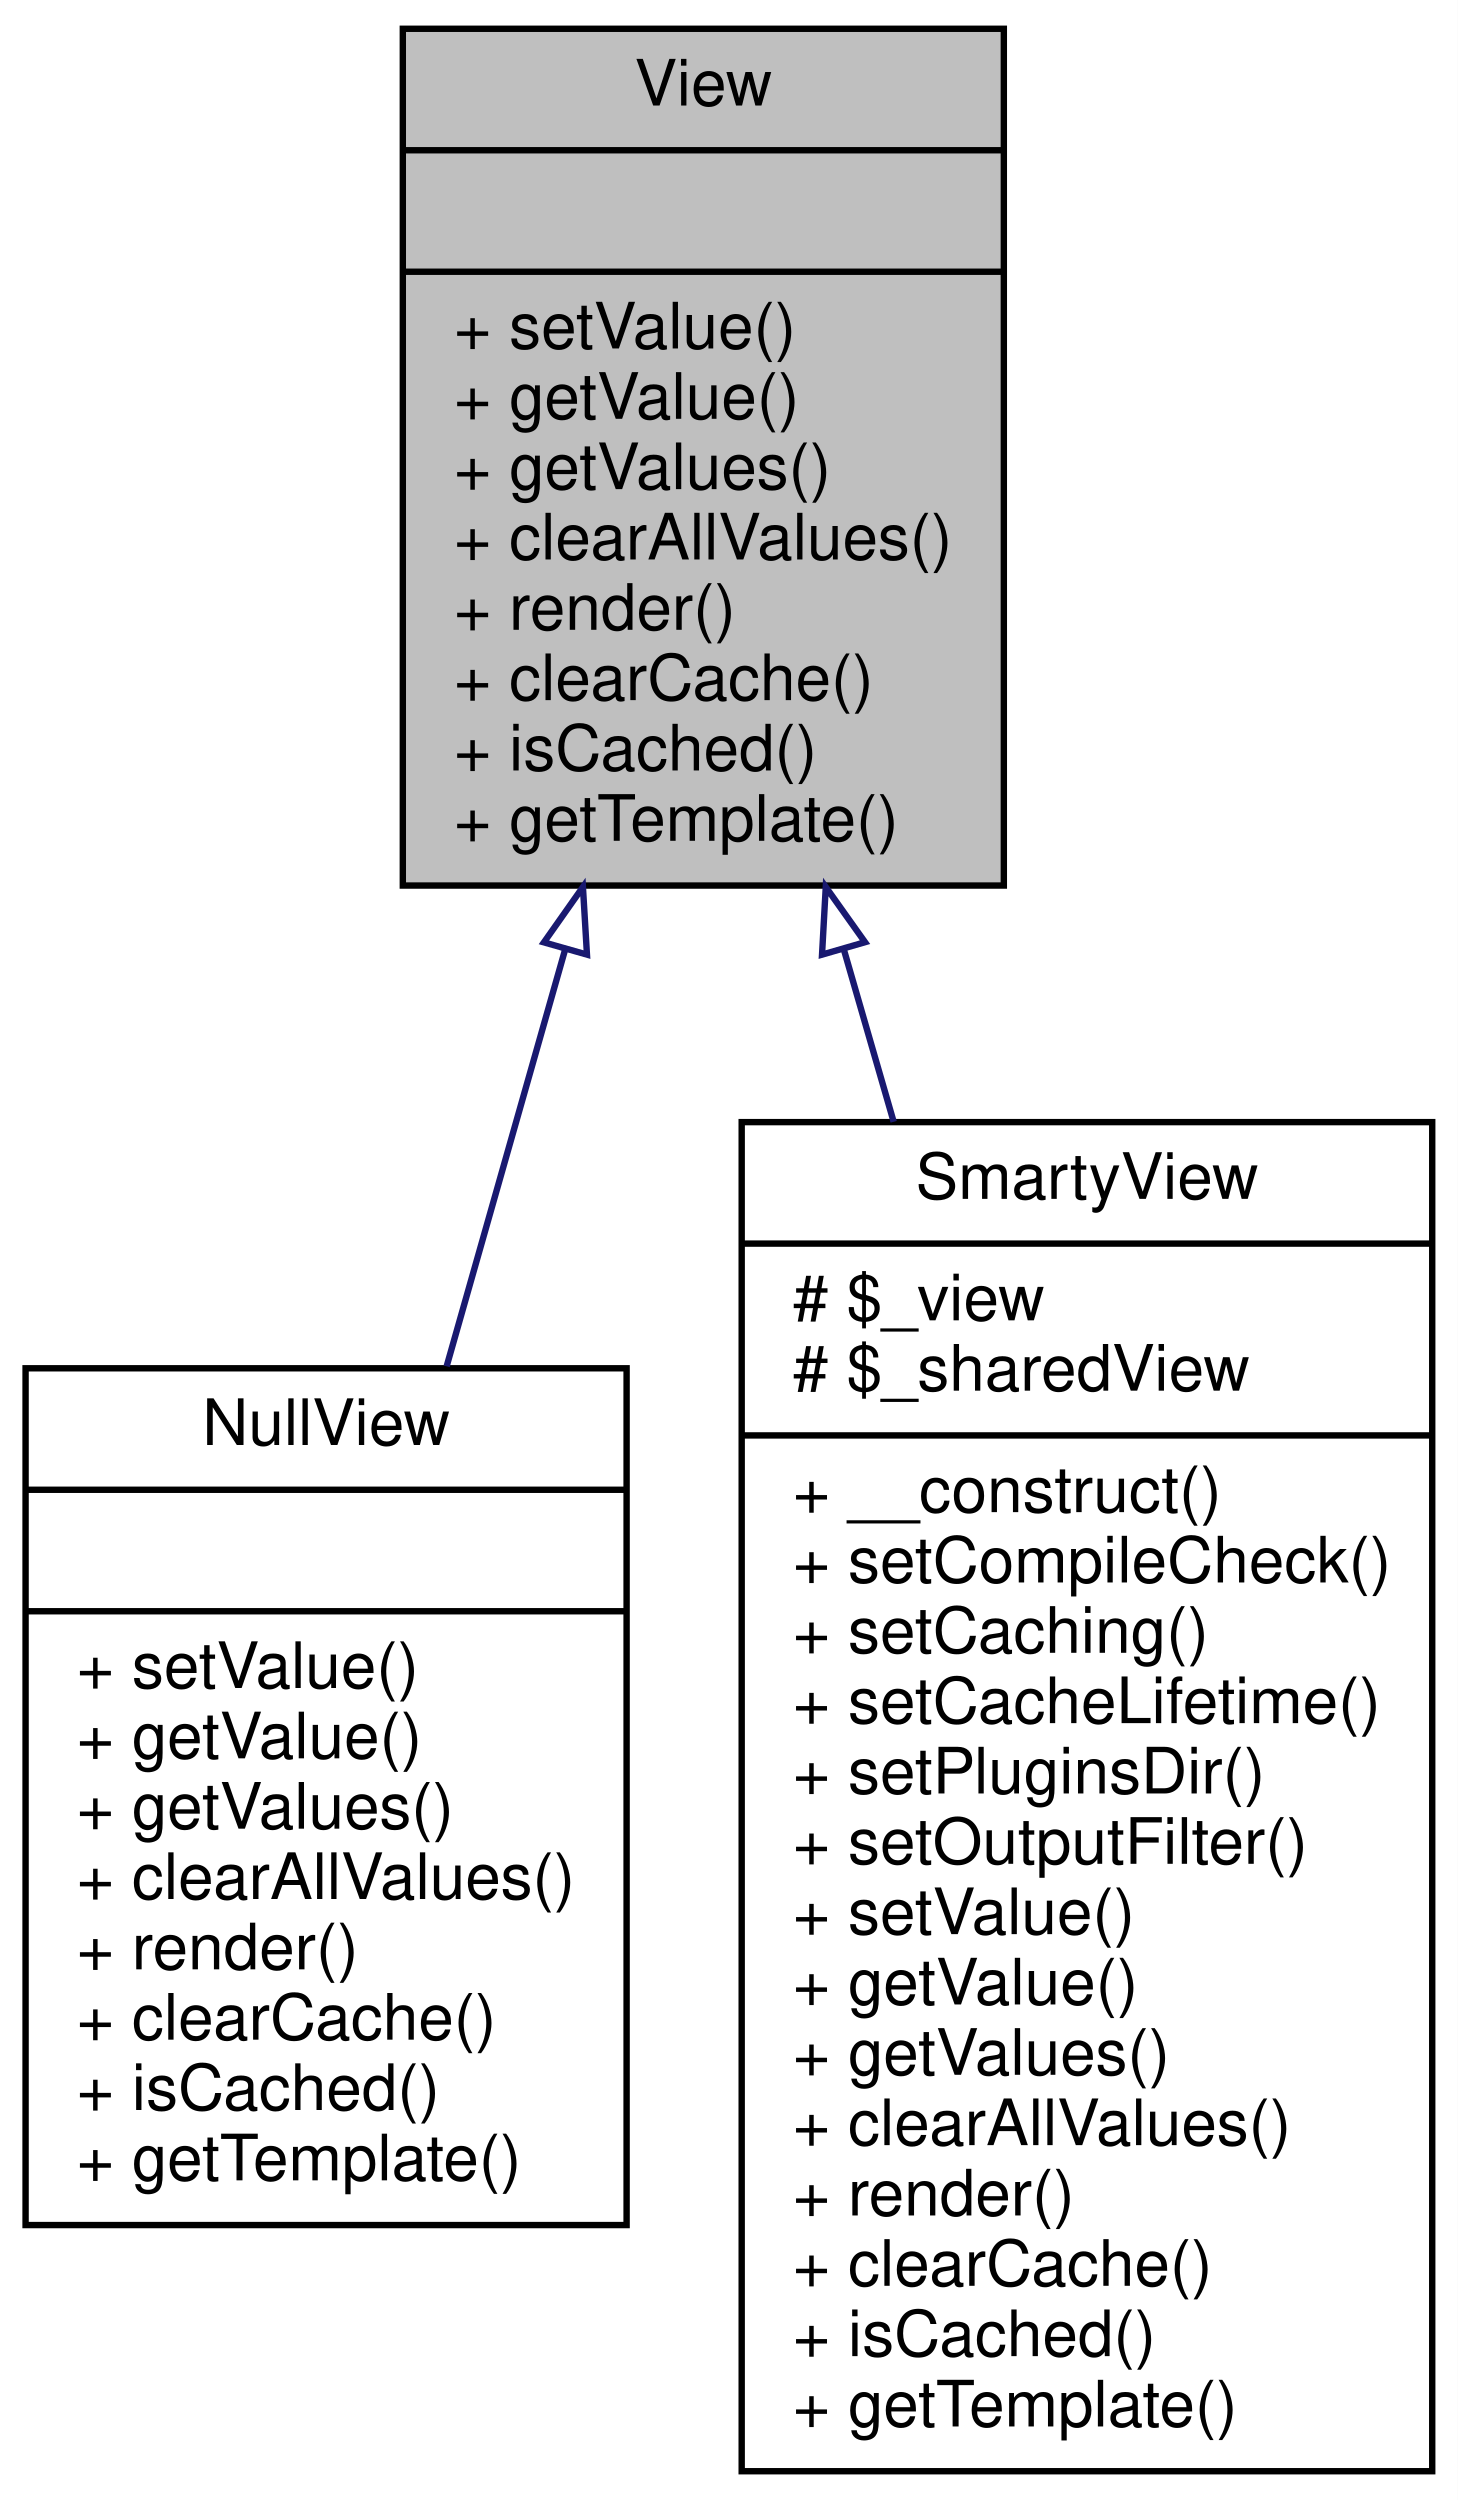
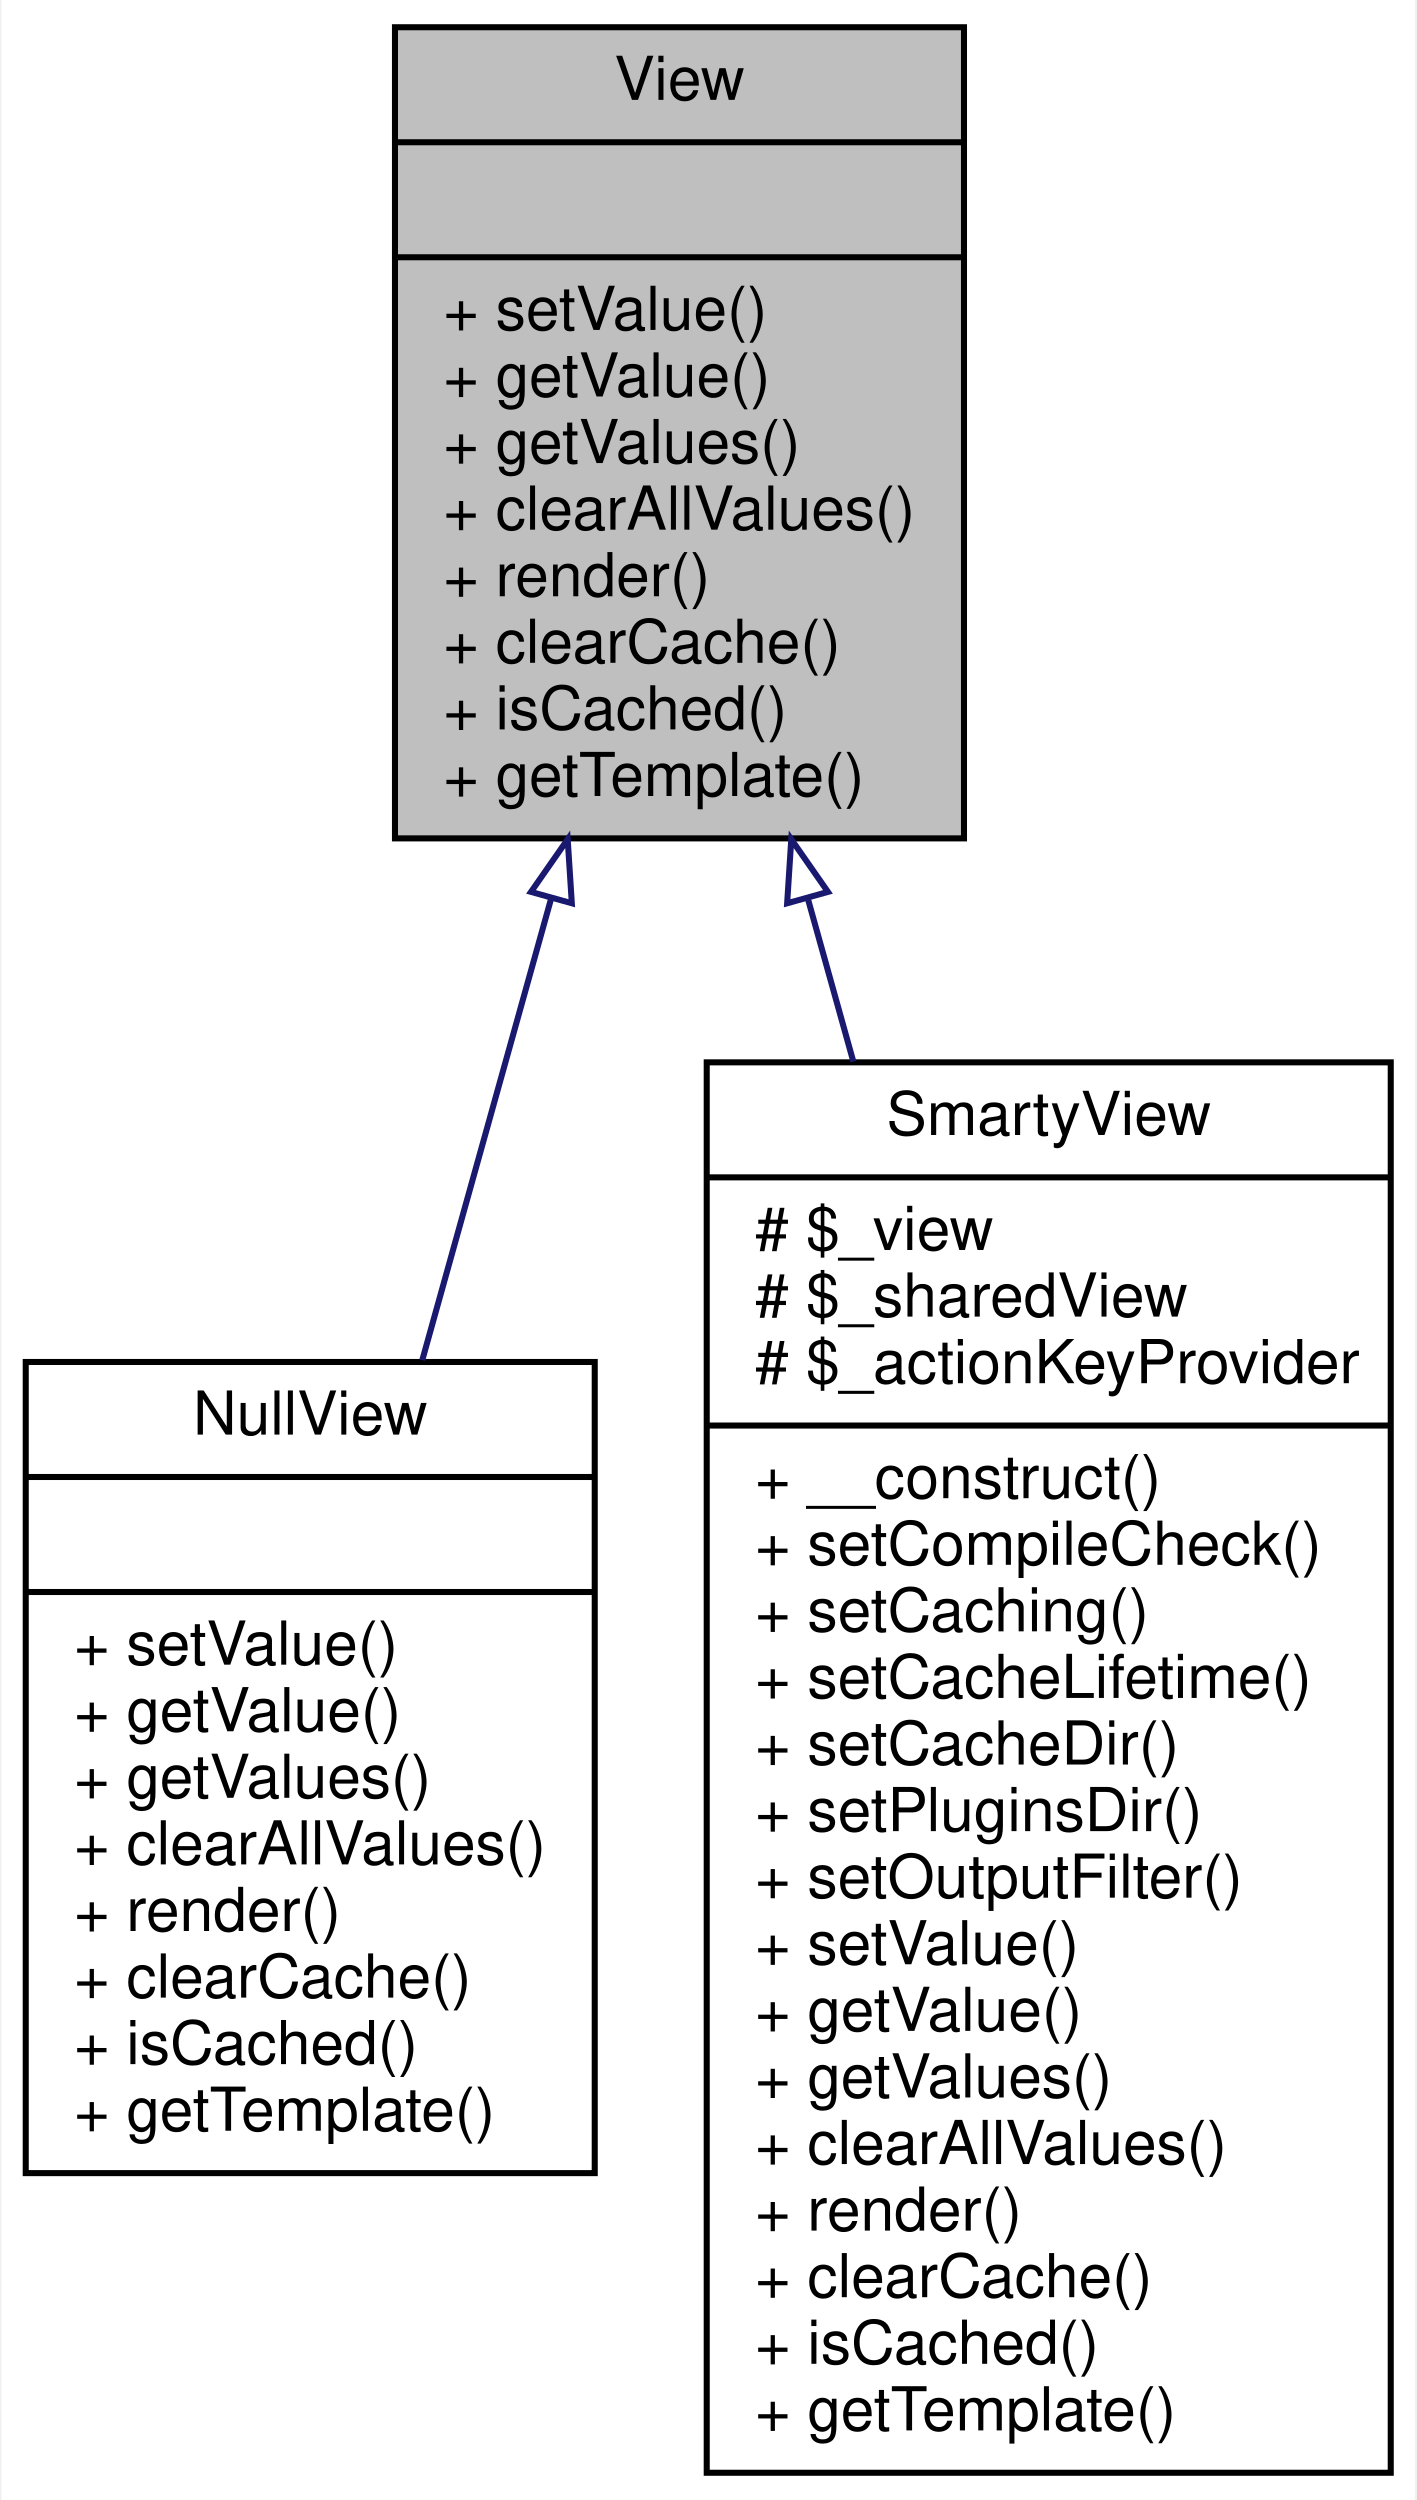
- <svg xmlns="http://www.w3.org/2000/svg" xmlns:xlink="http://www.w3.org/1999/xlink" width="228pt" height="391pt" viewBox="0.00 0.00 228.00 391.00">
-   <g id="graph0" class="graph" transform="scale(1 1) rotate(0) translate(4 387)">
-     <polygon fill="white" stroke="none" points="-4,4 -4,-387 224,-387 224,4 -4,4" />
+ <svg xmlns="http://www.w3.org/2000/svg" xmlns:xlink="http://www.w3.org/1999/xlink" width="234pt" height="413pt" viewBox="0.00 0.00 233.50 413.00">
+   <g id="graph0" class="graph" transform="scale(1 1) rotate(0) translate(4 409)">
+     <polygon fill="white" stroke="none" points="-4,4 -4,-409 229.5,-409 229.5,4 -4,4" />
    <g id="node1" class="node">
-       <polygon fill="#bfbfbf" stroke="black" points="59,-248.5 59,-382.5 153,-382.5 153,-248.5 59,-248.5" />
-       <text text-anchor="middle" x="106" y="-370.5" font-family="Helvetica,sans-Serif" font-size="10.00">View</text>
-       <polyline fill="none" stroke="black" points="59,-363.5 153,-363.5 " />
-       <text text-anchor="middle" x="106" y="-351.5" font-family="Helvetica,sans-Serif" font-size="10.00"> </text>
-       <polyline fill="none" stroke="black" points="59,-344.5 153,-344.5 " />
-       <text text-anchor="start" x="67" y="-332.5" font-family="Helvetica,sans-Serif" font-size="10.00">+ setValue()</text>
-       <text text-anchor="start" x="67" y="-321.5" font-family="Helvetica,sans-Serif" font-size="10.00">+ getValue()</text>
-       <text text-anchor="start" x="67" y="-310.5" font-family="Helvetica,sans-Serif" font-size="10.00">+ getValues()</text>
-       <text text-anchor="start" x="67" y="-299.5" font-family="Helvetica,sans-Serif" font-size="10.00">+ clearAllValues()</text>
-       <text text-anchor="start" x="67" y="-288.5" font-family="Helvetica,sans-Serif" font-size="10.00">+ render()</text>
-       <text text-anchor="start" x="67" y="-277.5" font-family="Helvetica,sans-Serif" font-size="10.00">+ clearCache()</text>
-       <text text-anchor="start" x="67" y="-266.5" font-family="Helvetica,sans-Serif" font-size="10.00">+ isCached()</text>
-       <text text-anchor="start" x="67" y="-255.5" font-family="Helvetica,sans-Serif" font-size="10.00">+ getTemplate()</text>
+       <polygon fill="#bfbfbf" stroke="black" points="61,-270.5 61,-404.5 155,-404.5 155,-270.5 61,-270.5" />
+       <text text-anchor="middle" x="108" y="-392.5" font-family="Helvetica,sans-Serif" font-size="10.00">View</text>
+       <polyline fill="none" stroke="black" points="61,-385.5 155,-385.5 " />
+       <text text-anchor="middle" x="108" y="-373.5" font-family="Helvetica,sans-Serif" font-size="10.00"> </text>
+       <polyline fill="none" stroke="black" points="61,-366.5 155,-366.5 " />
+       <text text-anchor="start" x="69" y="-354.5" font-family="Helvetica,sans-Serif" font-size="10.00">+ setValue()</text>
+       <text text-anchor="start" x="69" y="-343.5" font-family="Helvetica,sans-Serif" font-size="10.00">+ getValue()</text>
+       <text text-anchor="start" x="69" y="-332.5" font-family="Helvetica,sans-Serif" font-size="10.00">+ getValues()</text>
+       <text text-anchor="start" x="69" y="-321.5" font-family="Helvetica,sans-Serif" font-size="10.00">+ clearAllValues()</text>
+       <text text-anchor="start" x="69" y="-310.5" font-family="Helvetica,sans-Serif" font-size="10.00">+ render()</text>
+       <text text-anchor="start" x="69" y="-299.5" font-family="Helvetica,sans-Serif" font-size="10.00">+ clearCache()</text>
+       <text text-anchor="start" x="69" y="-288.5" font-family="Helvetica,sans-Serif" font-size="10.00">+ isCached()</text>
+       <text text-anchor="start" x="69" y="-277.5" font-family="Helvetica,sans-Serif" font-size="10.00">+ getTemplate()</text>
    </g>
    <g id="node2" class="node">
      <g id="a_node2">
        <a xlink:href="classwcmf_1_1lib_1_1presentation_1_1view_1_1impl_1_1_null_view.html" target="_top" xlink:title="NullView is a stub class that implements all view methods. ">
-           <polygon fill="white" stroke="black" points="0,-39 0,-173 94,-173 94,-39 0,-39" />
-           <text text-anchor="middle" x="47" y="-161" font-family="Helvetica,sans-Serif" font-size="10.00">NullView</text>
-           <polyline fill="none" stroke="black" points="0,-154 94,-154 " />
-           <text text-anchor="middle" x="47" y="-142" font-family="Helvetica,sans-Serif" font-size="10.00"> </text>
-           <polyline fill="none" stroke="black" points="0,-135 94,-135 " />
-           <text text-anchor="start" x="8" y="-123" font-family="Helvetica,sans-Serif" font-size="10.00">+ setValue()</text>
-           <text text-anchor="start" x="8" y="-112" font-family="Helvetica,sans-Serif" font-size="10.00">+ getValue()</text>
-           <text text-anchor="start" x="8" y="-101" font-family="Helvetica,sans-Serif" font-size="10.00">+ getValues()</text>
-           <text text-anchor="start" x="8" y="-90" font-family="Helvetica,sans-Serif" font-size="10.00">+ clearAllValues()</text>
-           <text text-anchor="start" x="8" y="-79" font-family="Helvetica,sans-Serif" font-size="10.00">+ render()</text>
-           <text text-anchor="start" x="8" y="-68" font-family="Helvetica,sans-Serif" font-size="10.00">+ clearCache()</text>
-           <text text-anchor="start" x="8" y="-57" font-family="Helvetica,sans-Serif" font-size="10.00">+ isCached()</text>
-           <text text-anchor="start" x="8" y="-46" font-family="Helvetica,sans-Serif" font-size="10.00">+ getTemplate()</text>
+           <polygon fill="white" stroke="black" points="0,-50 0,-184 94,-184 94,-50 0,-50" />
+           <text text-anchor="middle" x="47" y="-172" font-family="Helvetica,sans-Serif" font-size="10.00">NullView</text>
+           <polyline fill="none" stroke="black" points="0,-165 94,-165 " />
+           <text text-anchor="middle" x="47" y="-153" font-family="Helvetica,sans-Serif" font-size="10.00"> </text>
+           <polyline fill="none" stroke="black" points="0,-146 94,-146 " />
+           <text text-anchor="start" x="8" y="-134" font-family="Helvetica,sans-Serif" font-size="10.00">+ setValue()</text>
+           <text text-anchor="start" x="8" y="-123" font-family="Helvetica,sans-Serif" font-size="10.00">+ getValue()</text>
+           <text text-anchor="start" x="8" y="-112" font-family="Helvetica,sans-Serif" font-size="10.00">+ getValues()</text>
+           <text text-anchor="start" x="8" y="-101" font-family="Helvetica,sans-Serif" font-size="10.00">+ clearAllValues()</text>
+           <text text-anchor="start" x="8" y="-90" font-family="Helvetica,sans-Serif" font-size="10.00">+ render()</text>
+           <text text-anchor="start" x="8" y="-79" font-family="Helvetica,sans-Serif" font-size="10.00">+ clearCache()</text>
+           <text text-anchor="start" x="8" y="-68" font-family="Helvetica,sans-Serif" font-size="10.00">+ isCached()</text>
+           <text text-anchor="start" x="8" y="-57" font-family="Helvetica,sans-Serif" font-size="10.00">+ getTemplate()</text>
        </a>
      </g>
    </g>
    <g id="edge1" class="edge">
-       <path fill="none" stroke="midnightblue" d="M84.413,-238.58C78.33,-217.188 71.763,-194.09 65.854,-173.307" />
-       <polygon fill="none" stroke="midnightblue" points="81.068,-239.614 87.17,-248.275 87.801,-237.699 81.068,-239.614" />
+       <path fill="none" stroke="midnightblue" d="M86.812,-260.606C79.877,-235.764 72.231,-208.378 65.51,-184.302" />
+       <polygon fill="none" stroke="midnightblue" points="83.472,-261.659 89.532,-270.35 90.215,-259.777 83.472,-261.659" />
    </g>
    <g id="node3" class="node">
      <g id="a_node3">
        <a xlink:href="classwcmf_1_1lib_1_1presentation_1_1view_1_1impl_1_1_smarty_view.html" target="_top" xlink:title="View is used by Controller to handle the view presentation in MVC pattern. ">
-           <polygon fill="white" stroke="black" points="112,-0.5 112,-211.5 220,-211.5 220,-0.5 112,-0.5" />
-           <text text-anchor="middle" x="166" y="-199.5" font-family="Helvetica,sans-Serif" font-size="10.00">SmartyView</text>
-           <polyline fill="none" stroke="black" points="112,-192.5 220,-192.5 " />
-           <text text-anchor="start" x="120" y="-180.5" font-family="Helvetica,sans-Serif" font-size="10.00"># $_view</text>
-           <text text-anchor="start" x="120" y="-169.5" font-family="Helvetica,sans-Serif" font-size="10.00"># $_sharedView</text>
-           <polyline fill="none" stroke="black" points="112,-162.5 220,-162.5 " />
-           <text text-anchor="start" x="120" y="-150.5" font-family="Helvetica,sans-Serif" font-size="10.00">+ __construct()</text>
-           <text text-anchor="start" x="120" y="-139.5" font-family="Helvetica,sans-Serif" font-size="10.00">+ setCompileCheck()</text>
-           <text text-anchor="start" x="120" y="-128.5" font-family="Helvetica,sans-Serif" font-size="10.00">+ setCaching()</text>
-           <text text-anchor="start" x="120" y="-117.5" font-family="Helvetica,sans-Serif" font-size="10.00">+ setCacheLifetime()</text>
-           <text text-anchor="start" x="120" y="-106.5" font-family="Helvetica,sans-Serif" font-size="10.00">+ setPluginsDir()</text>
-           <text text-anchor="start" x="120" y="-95.5" font-family="Helvetica,sans-Serif" font-size="10.00">+ setOutputFilter()</text>
-           <text text-anchor="start" x="120" y="-84.5" font-family="Helvetica,sans-Serif" font-size="10.00">+ setValue()</text>
-           <text text-anchor="start" x="120" y="-73.5" font-family="Helvetica,sans-Serif" font-size="10.00">+ getValue()</text>
-           <text text-anchor="start" x="120" y="-62.5" font-family="Helvetica,sans-Serif" font-size="10.00">+ getValues()</text>
-           <text text-anchor="start" x="120" y="-51.5" font-family="Helvetica,sans-Serif" font-size="10.00">+ clearAllValues()</text>
-           <text text-anchor="start" x="120" y="-40.5" font-family="Helvetica,sans-Serif" font-size="10.00">+ render()</text>
-           <text text-anchor="start" x="120" y="-29.5" font-family="Helvetica,sans-Serif" font-size="10.00">+ clearCache()</text>
-           <text text-anchor="start" x="120" y="-18.5" font-family="Helvetica,sans-Serif" font-size="10.00">+ isCached()</text>
-           <text text-anchor="start" x="120" y="-7.5" font-family="Helvetica,sans-Serif" font-size="10.00">+ getTemplate()</text>
+           <polygon fill="white" stroke="black" points="112.5,-0.5 112.5,-233.5 225.5,-233.5 225.5,-0.5 112.5,-0.5" />
+           <text text-anchor="middle" x="169" y="-221.5" font-family="Helvetica,sans-Serif" font-size="10.00">SmartyView</text>
+           <polyline fill="none" stroke="black" points="112.5,-214.5 225.5,-214.5 " />
+           <text text-anchor="start" x="120.5" y="-202.5" font-family="Helvetica,sans-Serif" font-size="10.00"># $_view</text>
+           <text text-anchor="start" x="120.5" y="-191.5" font-family="Helvetica,sans-Serif" font-size="10.00"># $_sharedView</text>
+           <text text-anchor="start" x="120.5" y="-180.5" font-family="Helvetica,sans-Serif" font-size="10.00"># $_actionKeyProvider</text>
+           <polyline fill="none" stroke="black" points="112.5,-173.5 225.5,-173.5 " />
+           <text text-anchor="start" x="120.5" y="-161.5" font-family="Helvetica,sans-Serif" font-size="10.00">+ __construct()</text>
+           <text text-anchor="start" x="120.5" y="-150.5" font-family="Helvetica,sans-Serif" font-size="10.00">+ setCompileCheck()</text>
+           <text text-anchor="start" x="120.5" y="-139.5" font-family="Helvetica,sans-Serif" font-size="10.00">+ setCaching()</text>
+           <text text-anchor="start" x="120.5" y="-128.5" font-family="Helvetica,sans-Serif" font-size="10.00">+ setCacheLifetime()</text>
+           <text text-anchor="start" x="120.5" y="-117.5" font-family="Helvetica,sans-Serif" font-size="10.00">+ setCacheDir()</text>
+           <text text-anchor="start" x="120.5" y="-106.5" font-family="Helvetica,sans-Serif" font-size="10.00">+ setPluginsDir()</text>
+           <text text-anchor="start" x="120.5" y="-95.5" font-family="Helvetica,sans-Serif" font-size="10.00">+ setOutputFilter()</text>
+           <text text-anchor="start" x="120.5" y="-84.5" font-family="Helvetica,sans-Serif" font-size="10.00">+ setValue()</text>
+           <text text-anchor="start" x="120.5" y="-73.5" font-family="Helvetica,sans-Serif" font-size="10.00">+ getValue()</text>
+           <text text-anchor="start" x="120.5" y="-62.5" font-family="Helvetica,sans-Serif" font-size="10.00">+ getValues()</text>
+           <text text-anchor="start" x="120.5" y="-51.5" font-family="Helvetica,sans-Serif" font-size="10.00">+ clearAllValues()</text>
+           <text text-anchor="start" x="120.5" y="-40.5" font-family="Helvetica,sans-Serif" font-size="10.00">+ render()</text>
+           <text text-anchor="start" x="120.5" y="-29.5" font-family="Helvetica,sans-Serif" font-size="10.00">+ clearCache()</text>
+           <text text-anchor="start" x="120.5" y="-18.5" font-family="Helvetica,sans-Serif" font-size="10.00">+ isCached()</text>
+           <text text-anchor="start" x="120.5" y="-7.5" font-family="Helvetica,sans-Serif" font-size="10.00">+ getTemplate()</text>
        </a>
      </g>
    </g>
    <g id="edge2" class="edge">
-       <path fill="none" stroke="midnightblue" d="M127.978,-238.492C130.519,-229.705 133.142,-220.632 135.768,-211.551" />
-       <polygon fill="none" stroke="midnightblue" points="124.565,-237.696 125.149,-248.275 131.289,-239.641 124.565,-237.696" />
+       <path fill="none" stroke="midnightblue" d="M129.188,-260.606C131.634,-251.844 134.169,-242.765 136.72,-233.627" />
+       <polygon fill="none" stroke="midnightblue" points="125.785,-259.777 126.468,-270.35 132.528,-261.659 125.785,-259.777" />
    </g>
  </g>
</svg>
